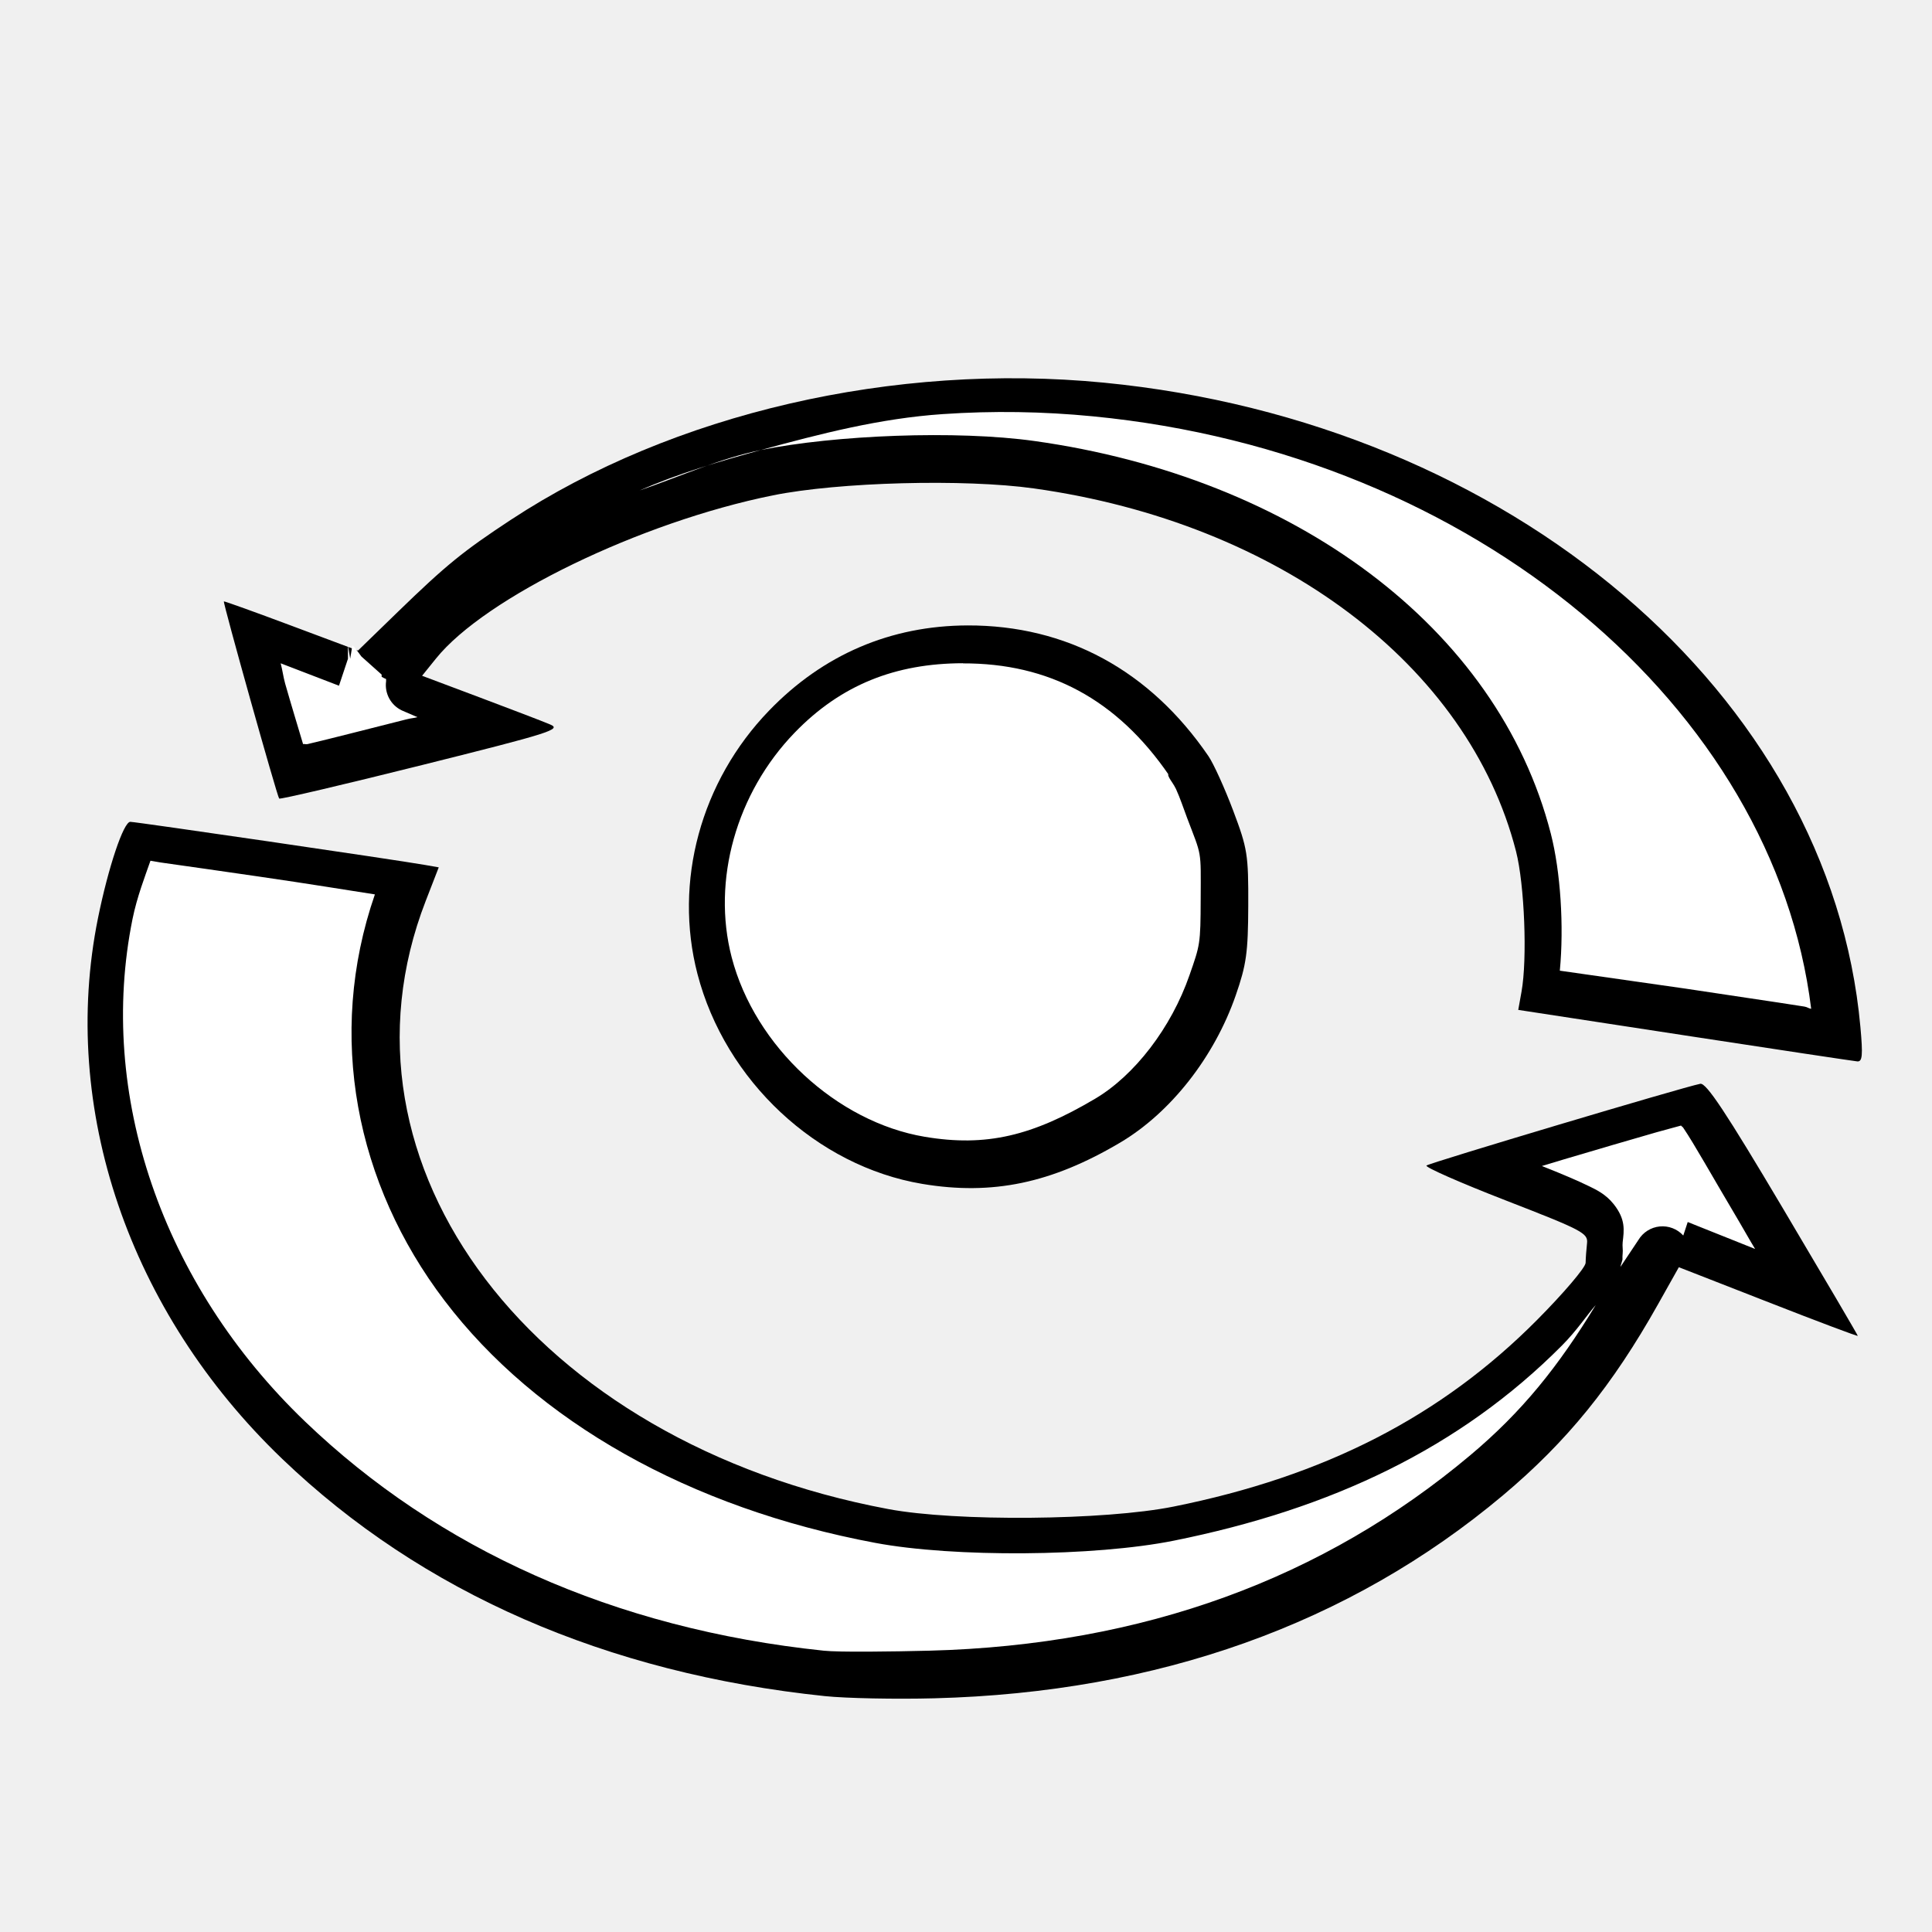
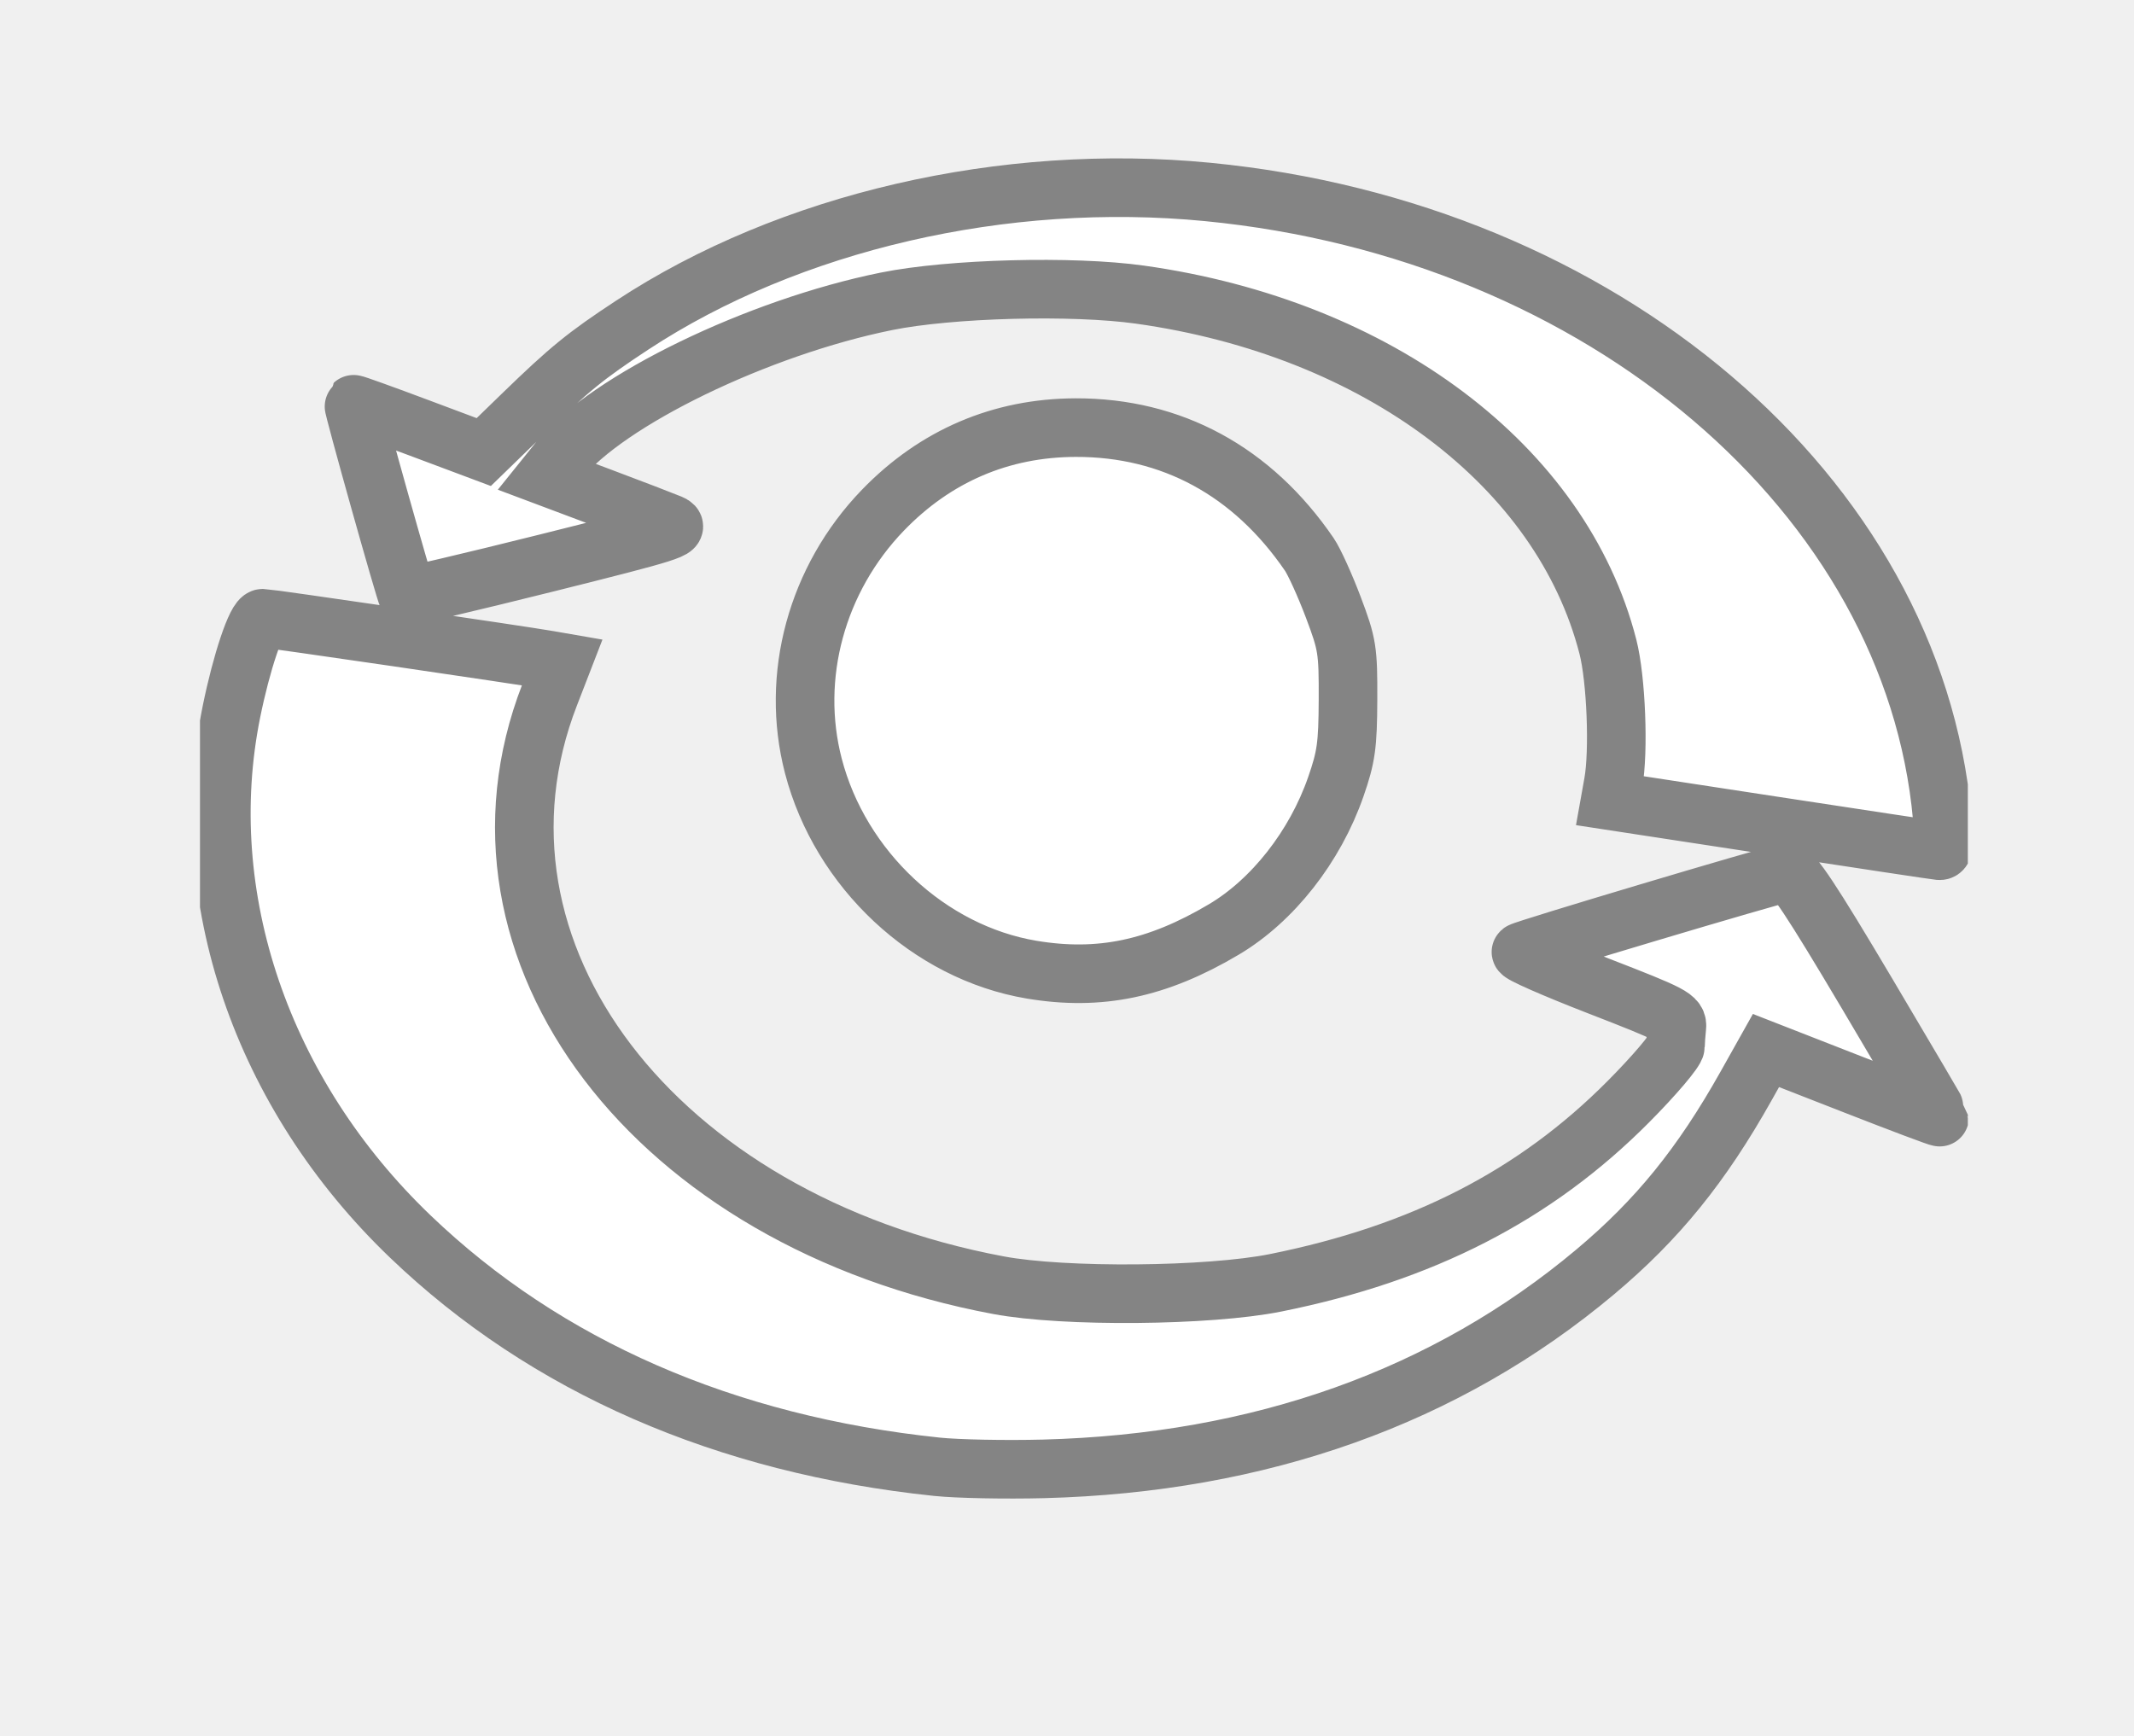
- <svg xmlns="http://www.w3.org/2000/svg" width="32px" height="32px" id="svg3797" version="1.1">
-   <defs id="defs3799">
-     <marker orient="auto" refY="0.0" refX="0.0" id="Arrow1Lstart" style="overflow:visible">
-       <path id="path3832" d="M 0.0,0.0 L 5.0,-5.0 L -12.5,0.0 L 5.0,5.0 L 0.0,0.0 z " style="fill-rule:evenodd;stroke:#000000;stroke-width:1.0pt" transform="scale(0.8) translate(12.5,0)" />
-     </marker>
-     <marker orient="auto" refY="0.0" refX="0.0" id="DotL" style="overflow:visible">
-       <path id="path3893" d="M -2.5,-1.0 C -2.5,1.76 -4.74,4.0 -7.5,4.0 C -10.26,4.0 -12.5,1.76 -12.5,-1.0 C -12.5,-3.76 -10.26,-6.0 -7.5,-6.0 C -4.74,-6.0 -2.5,-3.76 -2.5,-1.0 z " style="fill-rule:evenodd;stroke:#000000;stroke-width:1.0pt" transform="scale(0.8) translate(7.4, 1)" />
-     </marker>
-   </defs>
-   <g id="layer1">
-     <path style="fill:#000000" d="" id="path3840" />
-     <path style="fill:#000000;stroke-width:1;stroke-miterlimit:4;stroke-dasharray:none" d="M 13.663,28.093 C 10.044,27.716 6.986,26.379 4.676,24.165 2.136,21.732 0.986,18.357 1.623,15.207 1.793,14.367 2.046,13.612 2.158,13.612 c 0.093,0 4.389,0.628 4.874,0.713 l 0.235,0.041 -0.215,0.554 c -1.703,4.385 1.788,8.975 7.661,10.075 1.12,0.21 3.584,0.188 4.724,-0.041 2.506,-0.503 4.433,-1.493 6.021,-3.091 0.441,-0.444 0.804,-0.87 0.805,-0.947 0.001,-0.076 0.012,-0.221 0.023,-0.321 0.019,-0.17 -0.066,-0.215 -1.346,-0.712 -0.752,-0.292 -1.342,-0.552 -1.313,-0.578 0.05,-0.044 4.248,-1.298 4.535,-1.354 0.099,-0.019 0.422,0.468 1.369,2.064 0.682,1.149 1.24,2.099 1.24,2.111 0,0.012 -0.667,-0.239 -1.482,-0.558 l -1.482,-0.579 -0.341,0.607 c -0.76,1.354 -1.512,2.28 -2.572,3.171 -2.54,2.132 -5.716,3.266 -9.417,3.362 -0.647,0.017 -1.463,4.28e-4 -1.814,-0.036 z m 1.613,-8.484 c -1.749,-0.294 -3.264,-1.708 -3.724,-3.478 -0.397,-1.528 0.055,-3.191 1.187,-4.362 0.895,-0.927 2.013,-1.406 3.287,-1.41 1.639,-0.004 3.018,0.744 3.989,2.164 0.085,0.124 0.269,0.529 0.409,0.9 0.239,0.634 0.254,0.73 0.251,1.576 -0.003,0.781 -0.031,0.979 -0.208,1.489 -0.355,1.021 -1.077,1.941 -1.912,2.436 -1.137,0.674 -2.119,0.879 -3.279,0.685 z M 27.903,17.149 25.147,16.727 25.201,16.426 C 25.299,15.883 25.251,14.651 25.11,14.1 24.32,11.017 21.189,8.66 17.126,8.09 15.975,7.929 13.891,7.984 12.8,8.205 10.608,8.648 8.035,9.895 7.22,10.909 l -0.229,0.284 0.953,0.358 c 0.524,0.197 1.05,0.398 1.167,0.448 0.196,0.082 0.015,0.139 -2.122,0.673 -1.285,0.321 -2.349,0.571 -2.365,0.555 -0.033,-0.033 -0.935,-3.249 -0.916,-3.266 0.007,-0.006 0.509,0.174 1.117,0.402 l 1.104,0.413 0.659,-0.64 C 7.389,9.359 7.669,9.131 8.461,8.61 11.143,6.847 14.806,6 18.283,6.338 25.017,6.994 30.315,11.505 30.814,17.009 c 0.043,0.472 0.033,0.579 -0.052,0.571 -0.057,-0.005 -1.344,-0.199 -2.86,-0.431 z" id="path3855-7-4" />
-     <path style="fill:#ffffff;fill-opacity:1;stroke-width:1.5;stroke-miterlimit:4;stroke-dasharray:none" id="path3909" d="m 16.031,8.562 c -0.872,0.059 -1.708,0.275 -2.531,0.5 1.026,-0.208 2.723,-0.278 3.812,-0.125 3.596,0.504 6.449,2.584 7.188,5.469 0.135,0.527 0.184,1.287 0.125,1.906 l 1.75,0.25 c 0.635,0.097 1.215,0.18 1.656,0.25 0.042,0.007 0.055,0.025 0.094,0.031 -0.514,-4.178 -4.666,-7.731 -10,-8.25 -0.698,-0.068 -1.391,-0.079 -2.094,-0.031 z M 13.5,9.062 C 12.918,9.222 12.347,9.39 11.812,9.625 12.383,9.427 12.94,9.176 13.5,9.062 z m -5.75,2.719 0,0.188 -0.125,0.375 -0.812,-0.312 c 0.026,0.097 0.035,0.183 0.062,0.281 0.088,0.308 0.174,0.589 0.25,0.844 0.023,-0.005 0.038,0.006 0.062,0 0.353,-0.083 0.833,-0.208 1.375,-0.344 0.085,-0.021 0.082,-0.013 0.156,-0.031 L 8.5,12.688 a 0.391,0.391 0 0 1 -0.219,-0.406 0.391,0.391 0 0 1 0,-0.031 0.391,0.391 0 0 1 -0.062,-0.031 0.391,0.391 0 0 1 0,-0.031 L 7.938,11.938 7.844,11.812 7.812,11.781 7.781,11.969 7.75,11.781 z m 8.562,0.25 c -0.937,0.002 -1.697,0.299 -2.344,0.969 -0.81,0.839 -1.153,2.054 -0.875,3.125 0.324,1.246 1.468,2.295 2.688,2.5 0.856,0.144 1.499,-0.012 2.375,-0.531 0.547,-0.324 1.058,-0.986 1.312,-1.719 0.147,-0.422 0.154,-0.429 0.156,-1.062 0.003,-0.699 0.016,-0.586 -0.188,-1.125 -0.051,-0.135 -0.097,-0.277 -0.156,-0.406 -0.029,-0.062 -0.075,-0.119 -0.094,-0.156 -0.019,-0.037 -0.024,-0.066 0,-0.031 -0.727,-1.063 -1.678,-1.566 -2.875,-1.562 z M 5,14.781 c -0.076,0.218 -0.187,0.502 -0.25,0.812 -0.492,2.433 0.404,5.082 2.406,7 1.84,1.764 4.288,2.882 7.219,3.188 0.217,0.023 0.95,0.013 1.469,0 2.996,-0.078 5.499,-1.013 7.531,-2.719 0.727,-0.61 1.229,-1.238 1.75,-2.094 -0.113,0.127 -0.26,0.352 -0.469,0.562 -1.422,1.431 -3.213,2.278 -5.406,2.719 -1.106,0.222 -3.063,0.236 -4.156,0.031 -2.592,-0.485 -4.723,-1.694 -6,-3.375 C 7.862,19.285 7.444,17.219 8.125,15.25 7.737,15.19 7.225,15.105 6.5,15 6.02,14.93 5.542,14.862 5.188,14.812 5.11,14.802 5.066,14.791 5,14.781 z m 21.312,3.688 c -0.098,0.028 -0.2,0.053 -0.344,0.094 -0.368,0.105 -0.827,0.241 -1.281,0.375 -0.114,0.034 -0.201,0.06 -0.312,0.094 0.24,0.094 0.521,0.213 0.656,0.281 0.095,0.047 0.229,0.106 0.344,0.25 0.17,0.215 0.144,0.364 0.125,0.531 -0.006,0.054 0.006,0.109 0,0.156 -0.006,0.047 -0.001,0.14 0,0.062 -5.85e-4,0.037 -0.025,0.085 -0.031,0.125 l 0.25,-0.375 A 0.391,0.391 0 0 1 26.344,20 l 0.062,-0.188 0.938,0.375 C 27.262,20.052 27.211,19.958 27.125,19.812 26.727,19.141 26.501,18.732 26.344,18.5 c -0.013,-0.019 -0.02,-0.015 -0.031,-0.031 z" transform="matrix(1.189475,0,0,1.189475,-3.455159,-3.325322)" />
+ <svg xmlns="http://www.w3.org/2000/svg" width="100%" height="100%" viewBox="0 0 59 48" version="1.1" xml:space="preserve" style="fill-rule:evenodd;clip-rule:evenodd;">
+   <rect id="Icons" x="-461" y="-518.715" width="2941" height="1414.71" style="fill:none;" />
+   <clipPath id="_clip1">
+     <rect id="Icons1" x="-461" y="-518.715" width="2941" height="1414.71" />
+   </clipPath>
+   <g clip-path="url(#_clip1)">
+     <clipPath id="_clip2">
+       <rect id="orbit_controls" x="5.529" y="-2.094" width="48.877" height="48.877" />
+     </clipPath>
+     <g clip-path="url(#_clip2)">
+       <g id="Layer-1">
+         <path id="path3855.-7.-4" d="M25.907,40.558c-5.864,-0.612 -10.818,-2.777 -14.561,-6.365c-4.115,-3.942 -5.979,-9.411 -4.947,-14.515c0.276,-1.361 0.686,-2.584 0.868,-2.584c0.15,0 7.111,1.018 7.896,1.155l0.381,0.066l-0.348,0.899c-2.759,7.105 2.896,14.543 12.413,16.324c1.814,0.34 5.807,0.305 7.654,-0.066c4.061,-0.815 7.183,-2.418 9.756,-5.008c0.715,-0.72 1.302,-1.41 1.304,-1.534c0.002,-0.124 0.019,-0.358 0.037,-0.52c0.031,-0.276 -0.107,-0.349 -2.181,-1.153c-1.217,-0.473 -2.175,-0.894 -2.127,-0.937c0.08,-0.072 6.882,-2.103 7.347,-2.194c0.161,-0.031 0.684,0.757 2.219,3.344c1.105,1.862 2.009,3.401 2.009,3.42c0,0.019 -1.08,-0.387 -2.401,-0.904l-2.401,-0.938l-0.552,0.984c-1.232,2.194 -2.45,3.695 -4.168,5.137c-4.116,3.454 -9.262,5.291 -15.259,5.447c-1.048,0.027 -2.371,0.001 -2.939,-0.058l0,0Zm2.614,-13.746c-2.834,-0.476 -5.289,-2.769 -6.034,-5.635c-0.643,-2.476 0.09,-5.17 1.923,-7.069c1.45,-1.501 3.262,-2.278 5.327,-2.284c2.656,-0.007 4.889,1.205 6.463,3.507c0.137,0.201 0.435,0.857 0.662,1.459c0.388,1.027 0.412,1.183 0.407,2.553c-0.005,1.265 -0.05,1.586 -0.337,2.412c-0.575,1.655 -1.744,3.145 -3.098,3.947c-1.842,1.092 -3.434,1.425 -5.313,1.11l0,0Zm20.459,-3.988l-4.464,-0.683l0.087,-0.487c0.159,-0.881 0.081,-2.877 -0.148,-3.77c-1.28,-4.995 -6.353,-8.814 -12.937,-9.737c-1.865,-0.262 -5.241,-0.173 -7.009,0.185c-3.551,0.718 -7.721,2.74 -9.041,4.383l-0.371,0.461l1.545,0.58c0.85,0.319 1.701,0.646 1.891,0.725c0.318,0.133 0.025,0.226 -3.439,1.091c-2.082,0.52 -3.806,0.925 -3.832,0.899c-0.054,-0.054 -1.516,-5.264 -1.485,-5.292c0.011,-0.011 0.825,0.282 1.809,0.651l1.789,0.67l1.068,-1.037c1.299,-1.26 1.752,-1.629 3.036,-2.473c4.346,-2.857 10.281,-4.23 15.915,-3.682c10.911,1.062 19.495,8.372 20.303,17.289c0.07,0.766 0.054,0.938 -0.083,0.926c-0.093,-0.008 -2.178,-0.323 -4.634,-0.699l0,0Z" style="fill:#fff;fill-rule:nonzero;stroke:#848484;stroke-width:1.62px;" />
+       </g>
+     </g>
  </g>
</svg>
